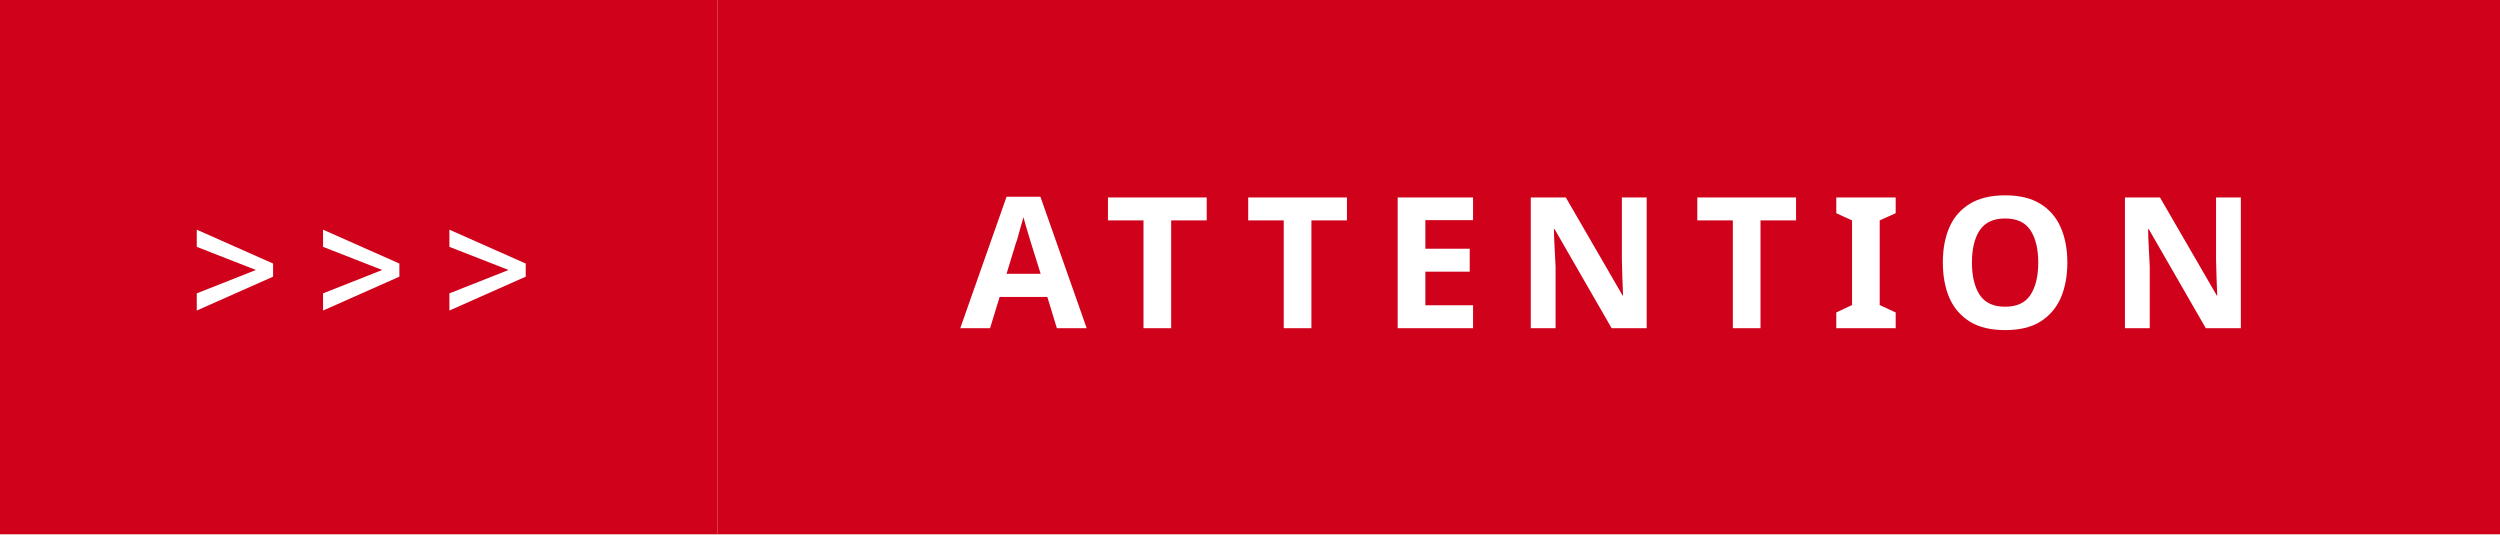
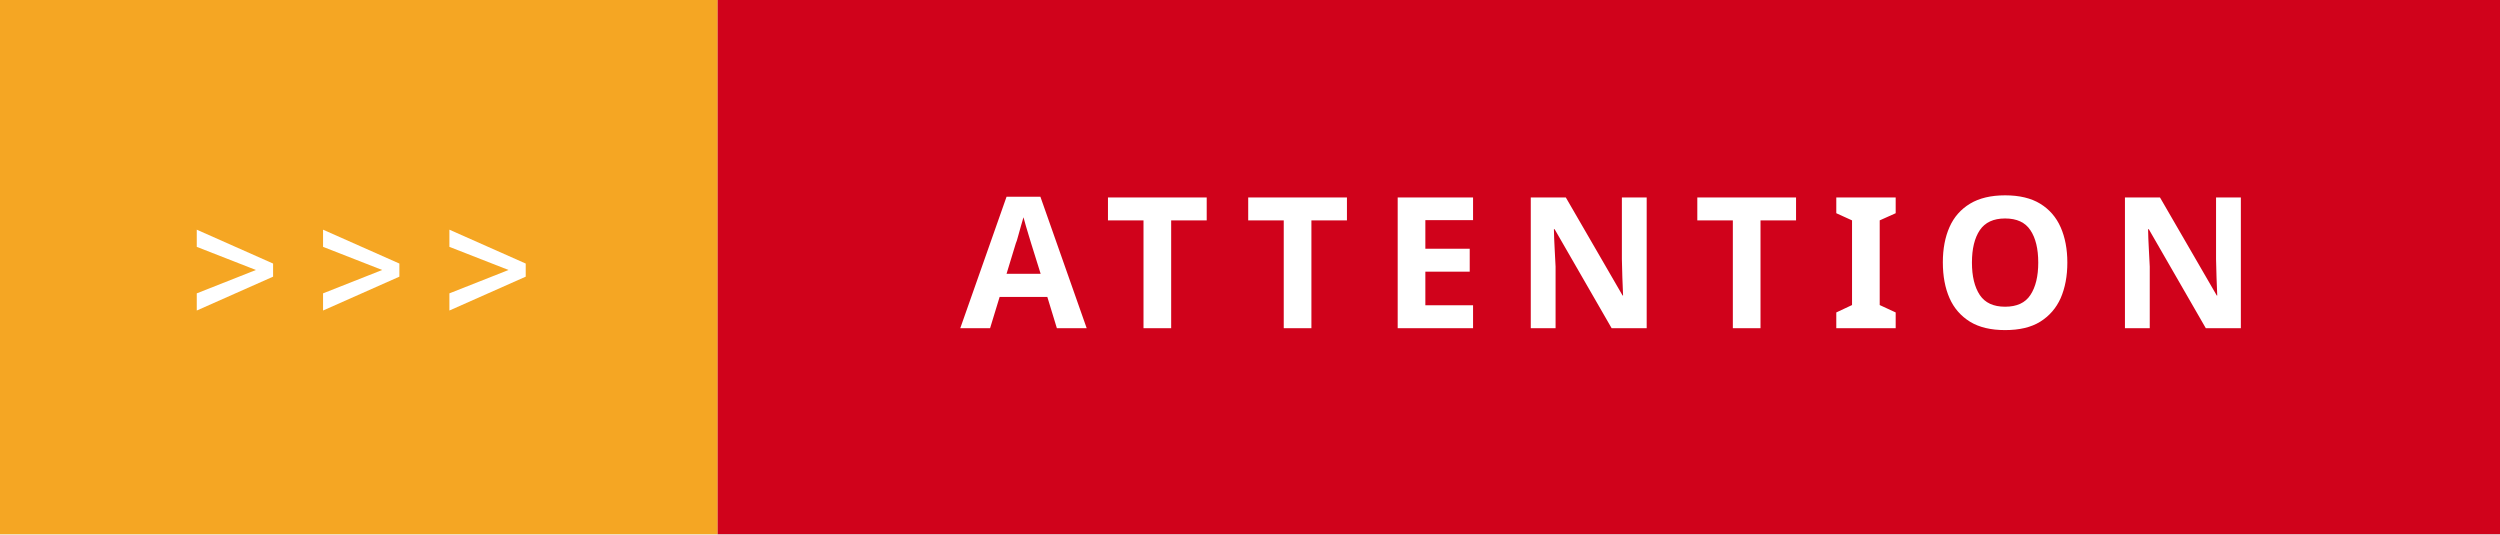
<svg xmlns="http://www.w3.org/2000/svg" width="163.782" height="35" viewBox="0 0 163.782 35">
-   <rect width="47.016" height="35" fill="#d0021b" />
+   <rect width="47.016" height="35" fill="#f5a623" />
  <rect x="47.016" width="116.766" height="35" fill="#d0021b" />
  <text x="23.508" y="21.5" font-size="12" font-family="'Roboto', sans-serif" fill="#FFFFFF" text-anchor="middle" letter-spacing="2">&gt;&gt;&gt;</text>
  <text x="105.399" y="21.5" font-size="12" font-family="'Montserrat', sans-serif" fill="#FFFFFF" text-anchor="middle" font-weight="900" letter-spacing="2">ATTENTION</text>
</svg>
